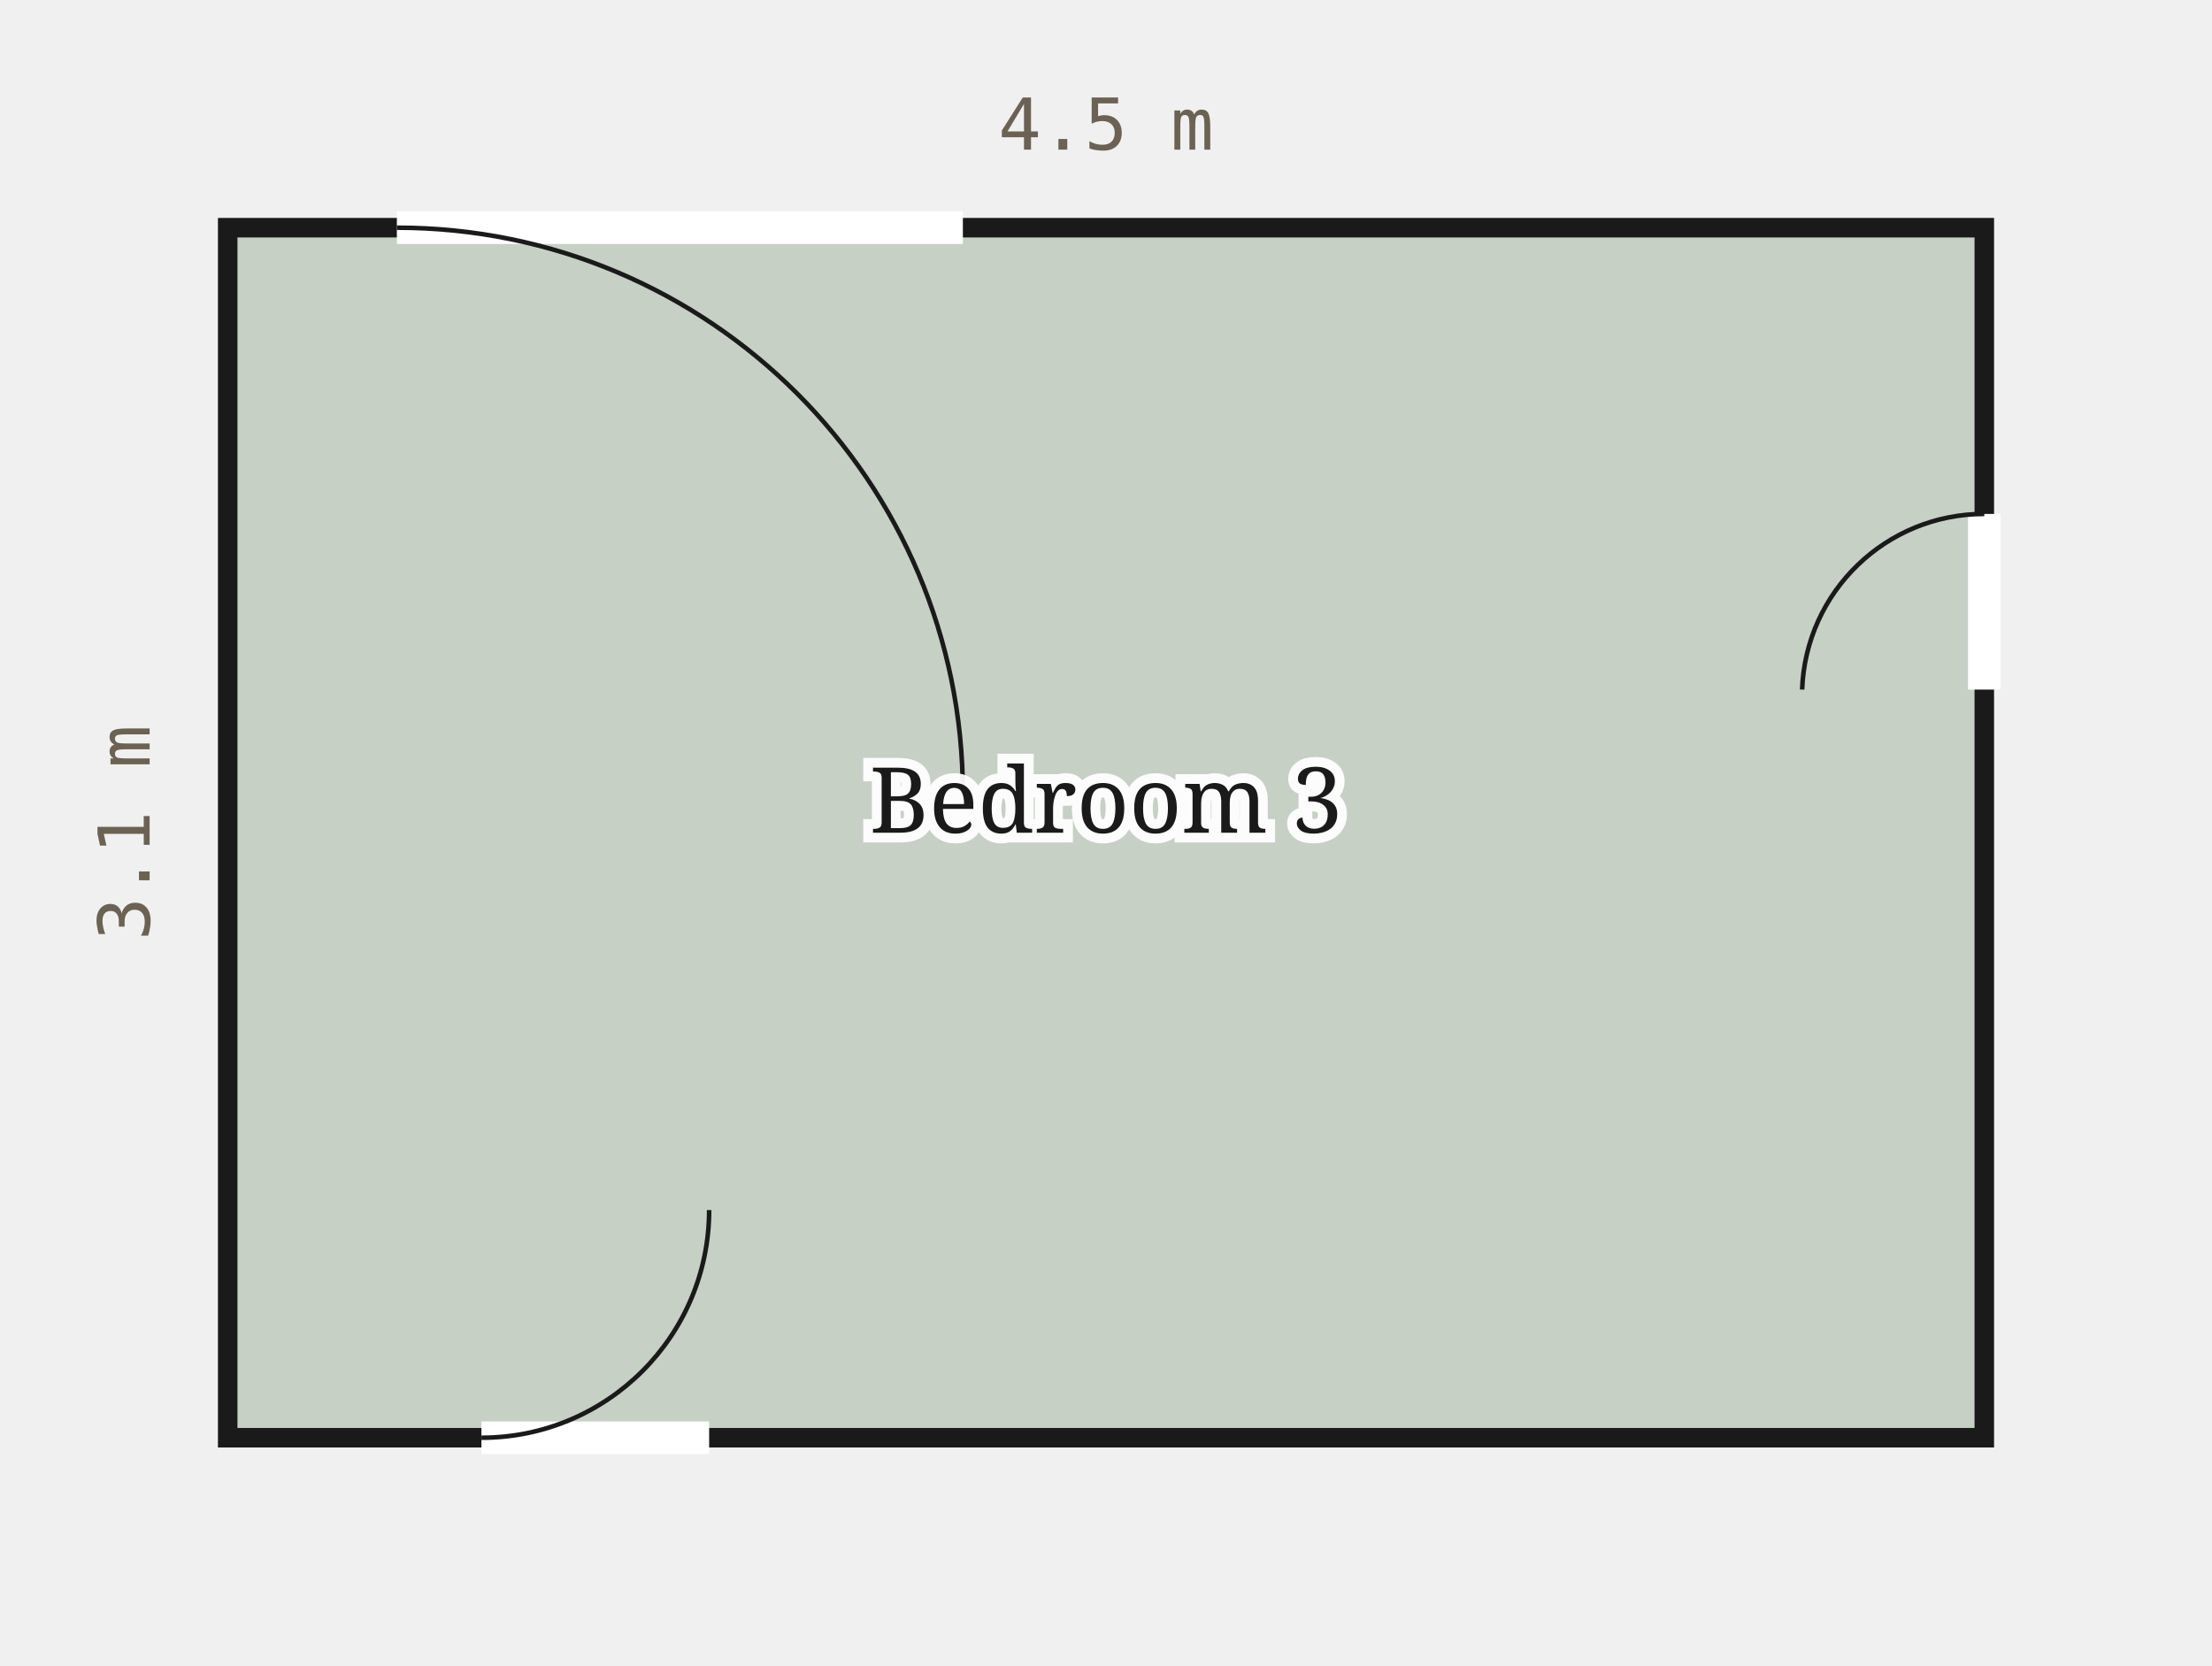
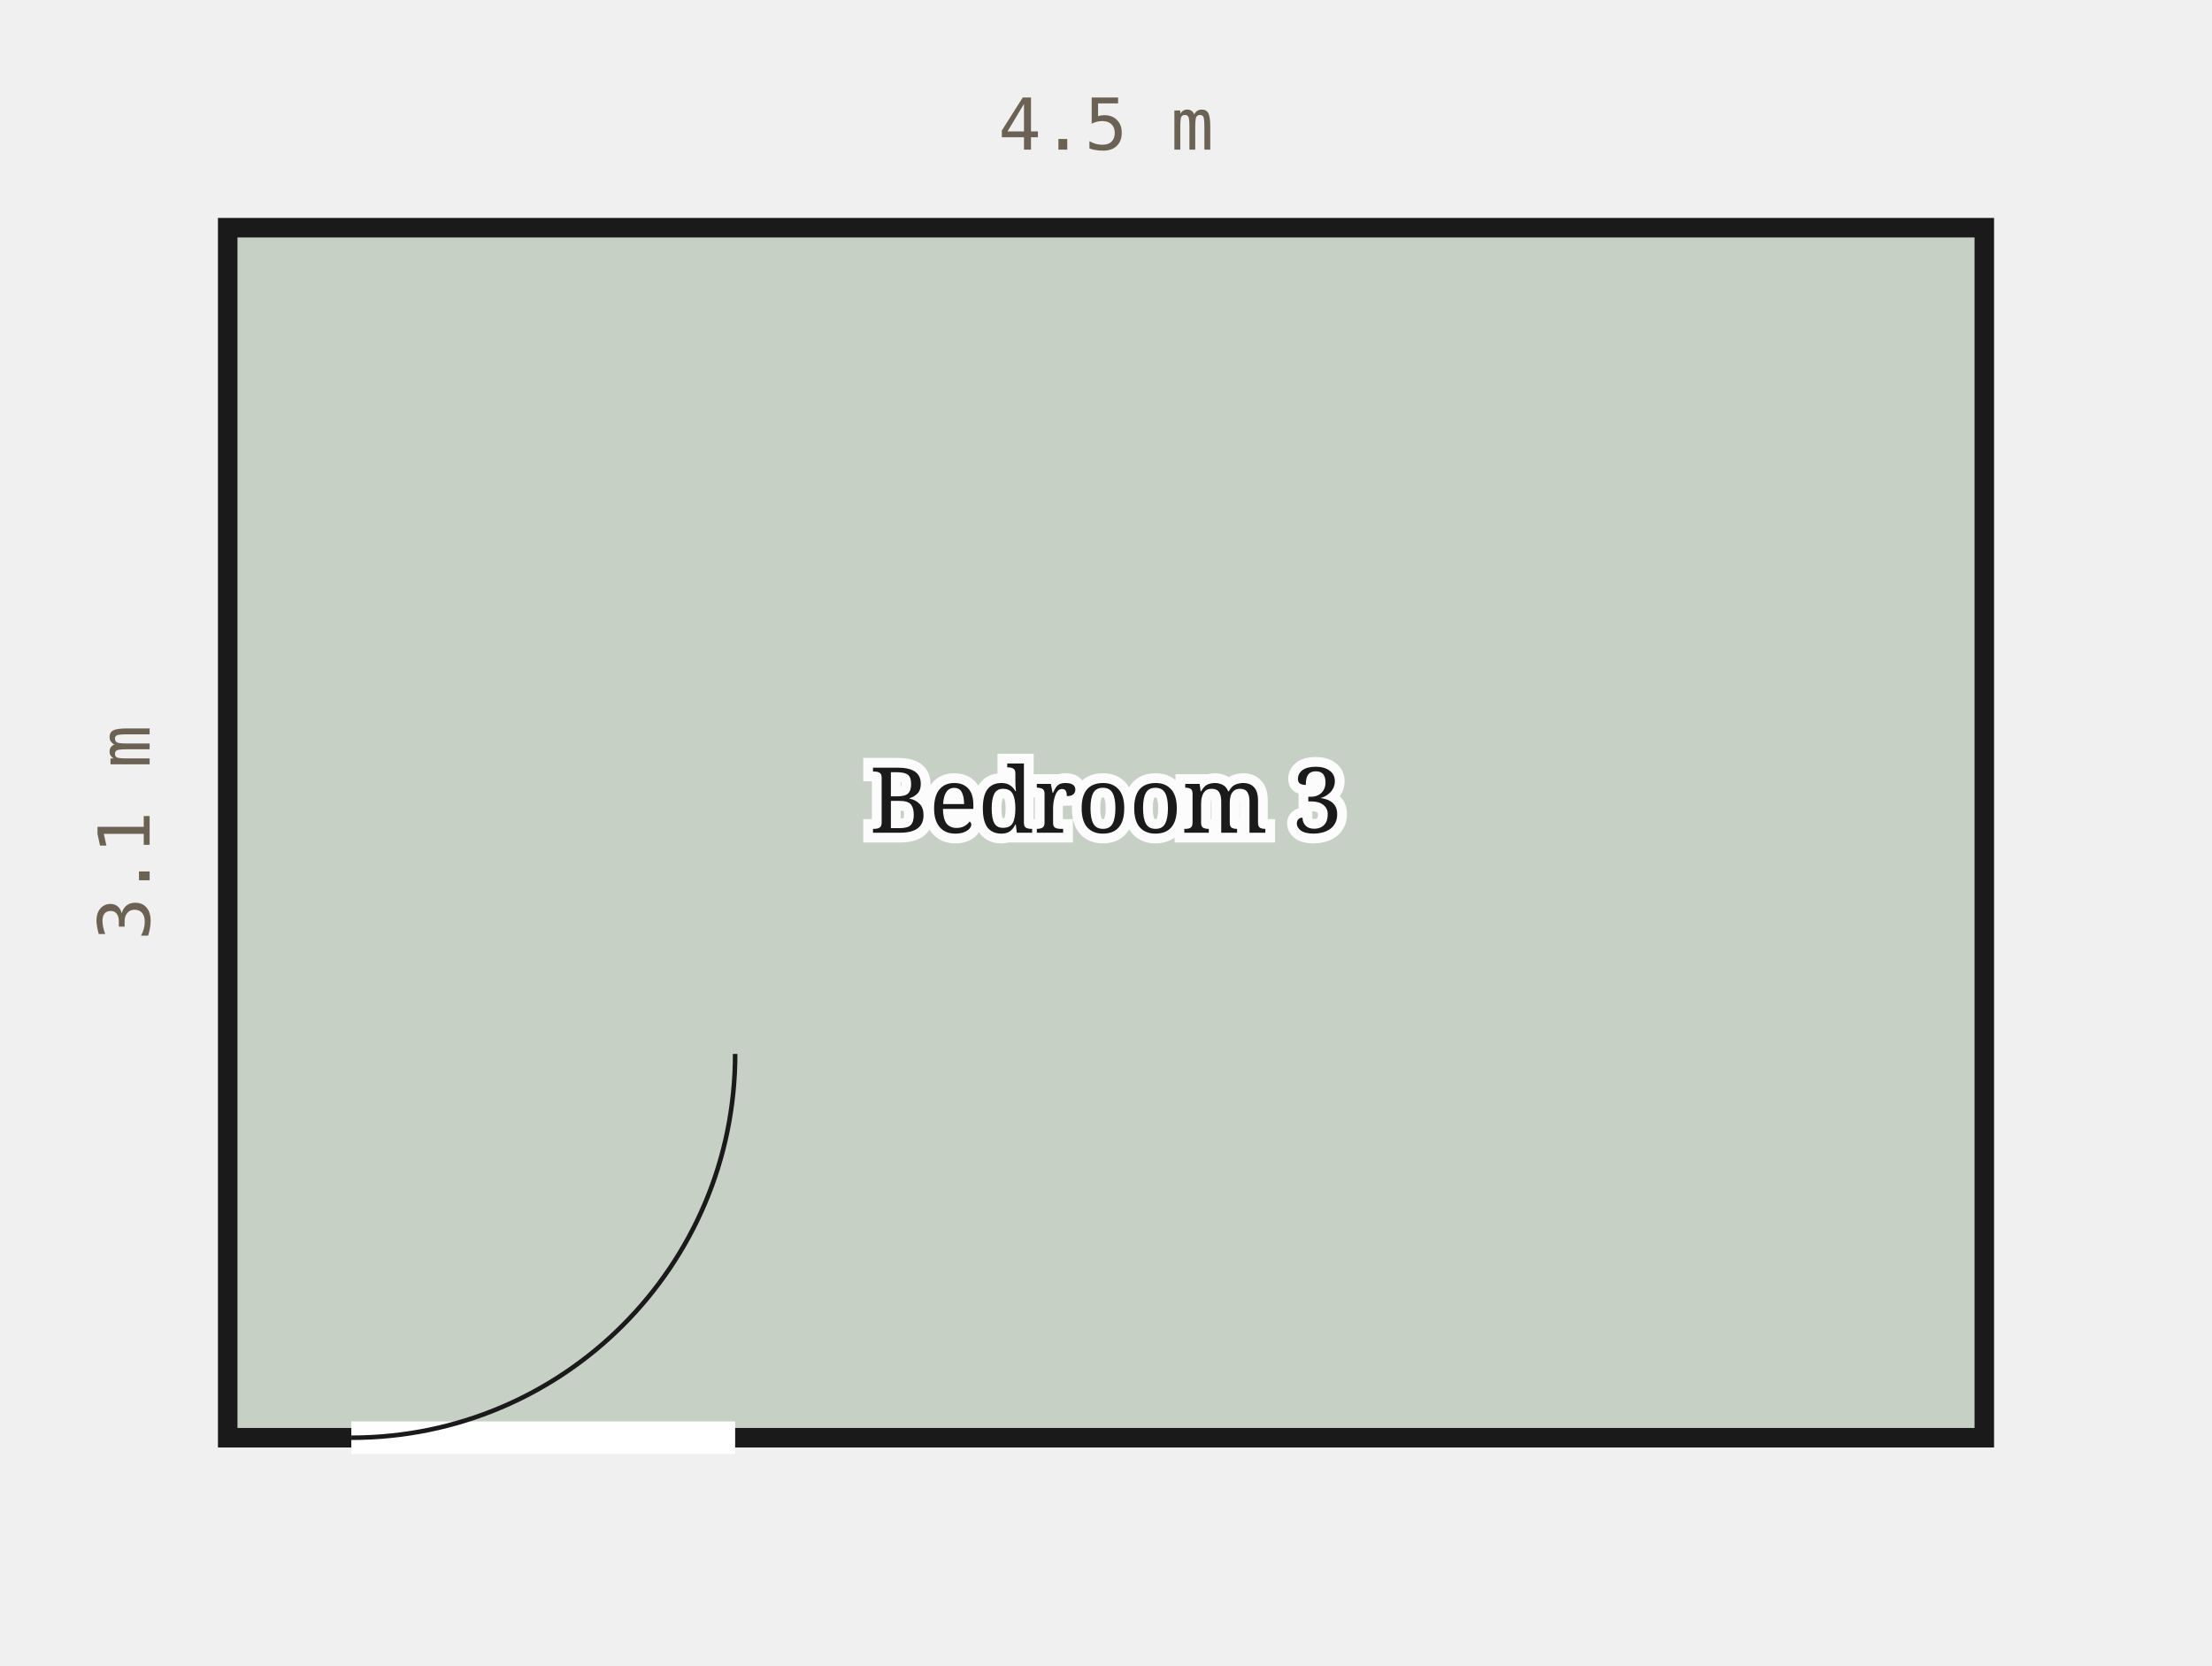
<svg xmlns="http://www.w3.org/2000/svg" class="svg-room" viewBox="0 0 340 256" preserveAspectRatio="xMidYMid meet">
  <g class="walls">
    <rect x="35" y="35" width="270" height="186" fill="#c6d0c5" stroke="#1a1a1a" stroke-width="3" />
  </g>
  <g class="openings">
-     <line x1="61" y1="35" x2="148" y2="35" stroke="#fff" stroke-width="5" />
-     <path d="M61,35 A87,87 0 0,1 148,122" fill="none" stroke="#1a1a1a" stroke-width="0.7" />
-     <line x1="74" y1="221" x2="109" y2="221" stroke="#fff" stroke-width="5" />
-     <path d="M74,221 A35,35 0 0,0 109,186" fill="none" stroke="#1a1a1a" stroke-width="0.7" />
-     <line x1="305" y1="79" x2="305" y2="106" stroke="#fff" stroke-width="5" />
-     <path d="M305,79 A28,28 0 0,0 277,106" fill="none" stroke="#1a1a1a" stroke-width="0.7" />
+     <line x1="54" y1="221" x2="113" y2="221" stroke="#fff" stroke-width="5" />
+     <path d="M54,221 A59,59 0 0,0 113,162" fill="none" stroke="#1a1a1a" stroke-width="0.7" />
  </g>
  <g class="dims" font-family="JetBrains Mono,monospace" font-size="11" fill="#6b6253">
    <text x="170" y="23" text-anchor="middle">4.5 m</text>
    <text x="23" y="128" text-anchor="middle" transform="rotate(-90 23 128)">3.1 m</text>
  </g>
  <g class="labels">
    <text x="170" y="128" text-anchor="middle" font-family="Cormorant Garamond,serif" font-size="14" fill="#1a1a1a" font-weight="500" style="paint-order:stroke;stroke:#fffffff0;stroke-width:3">Bedroom 3</text>
  </g>
  <g class="furniture" />
</svg>
